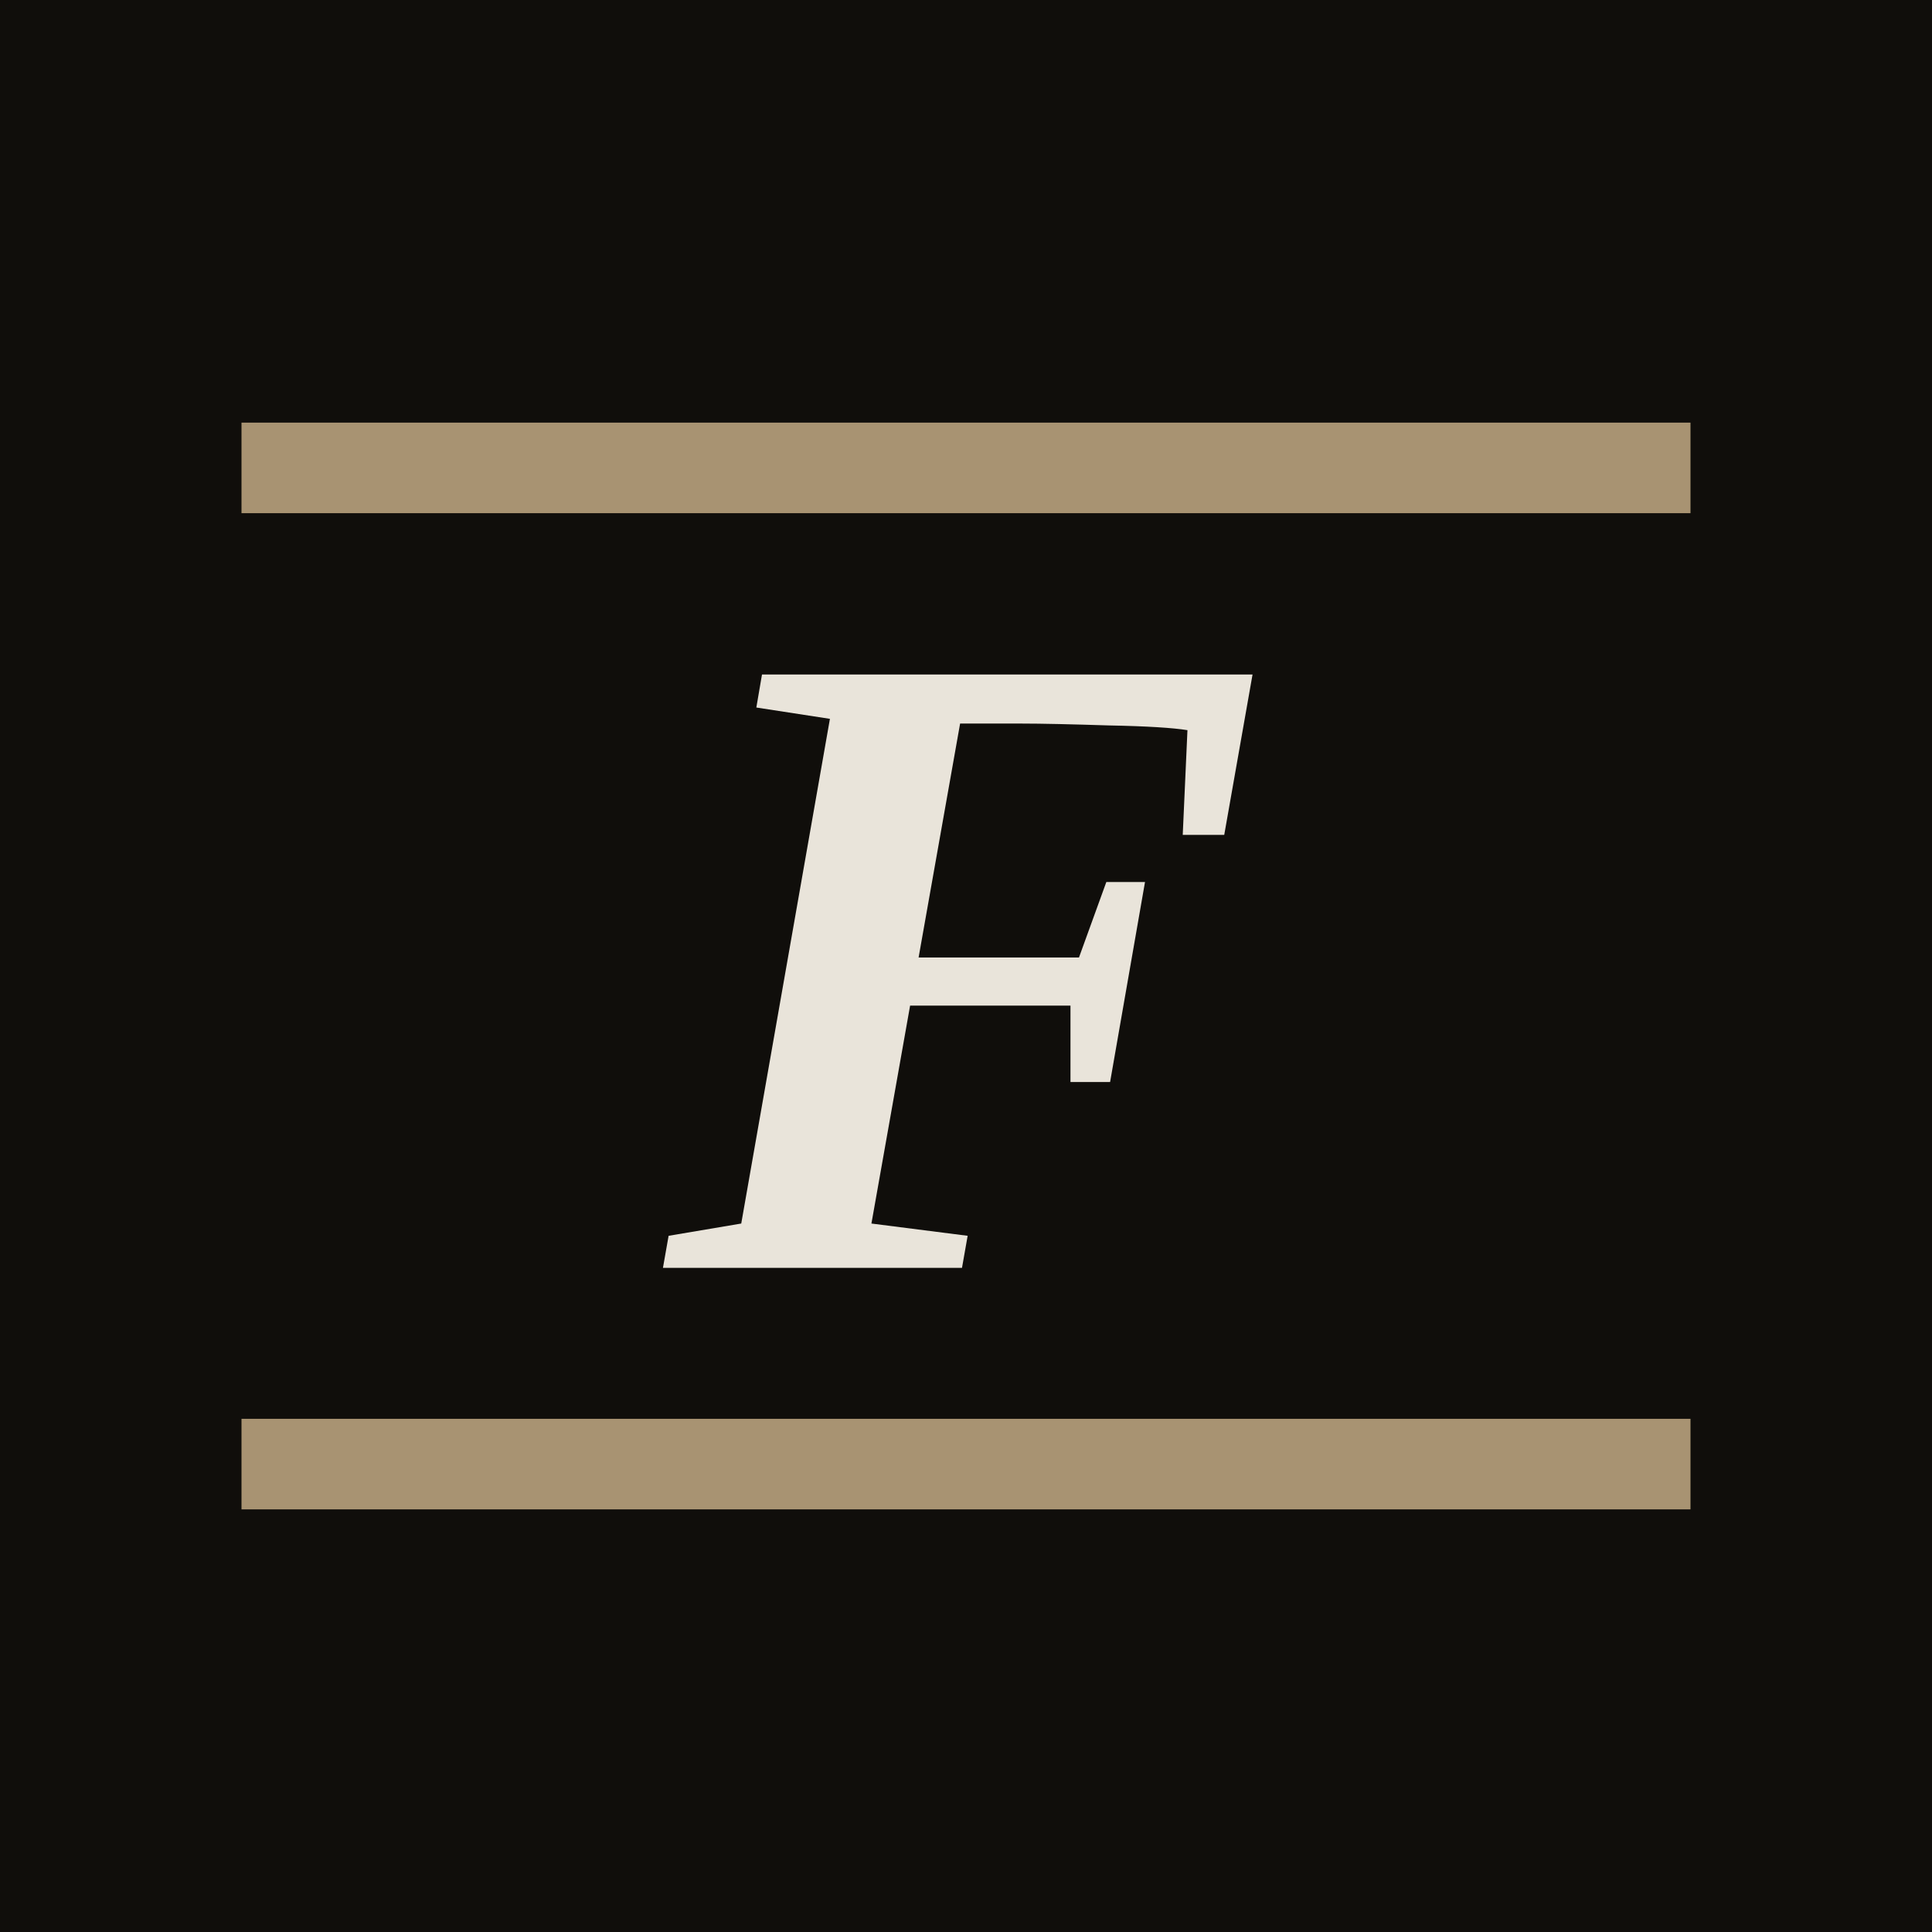
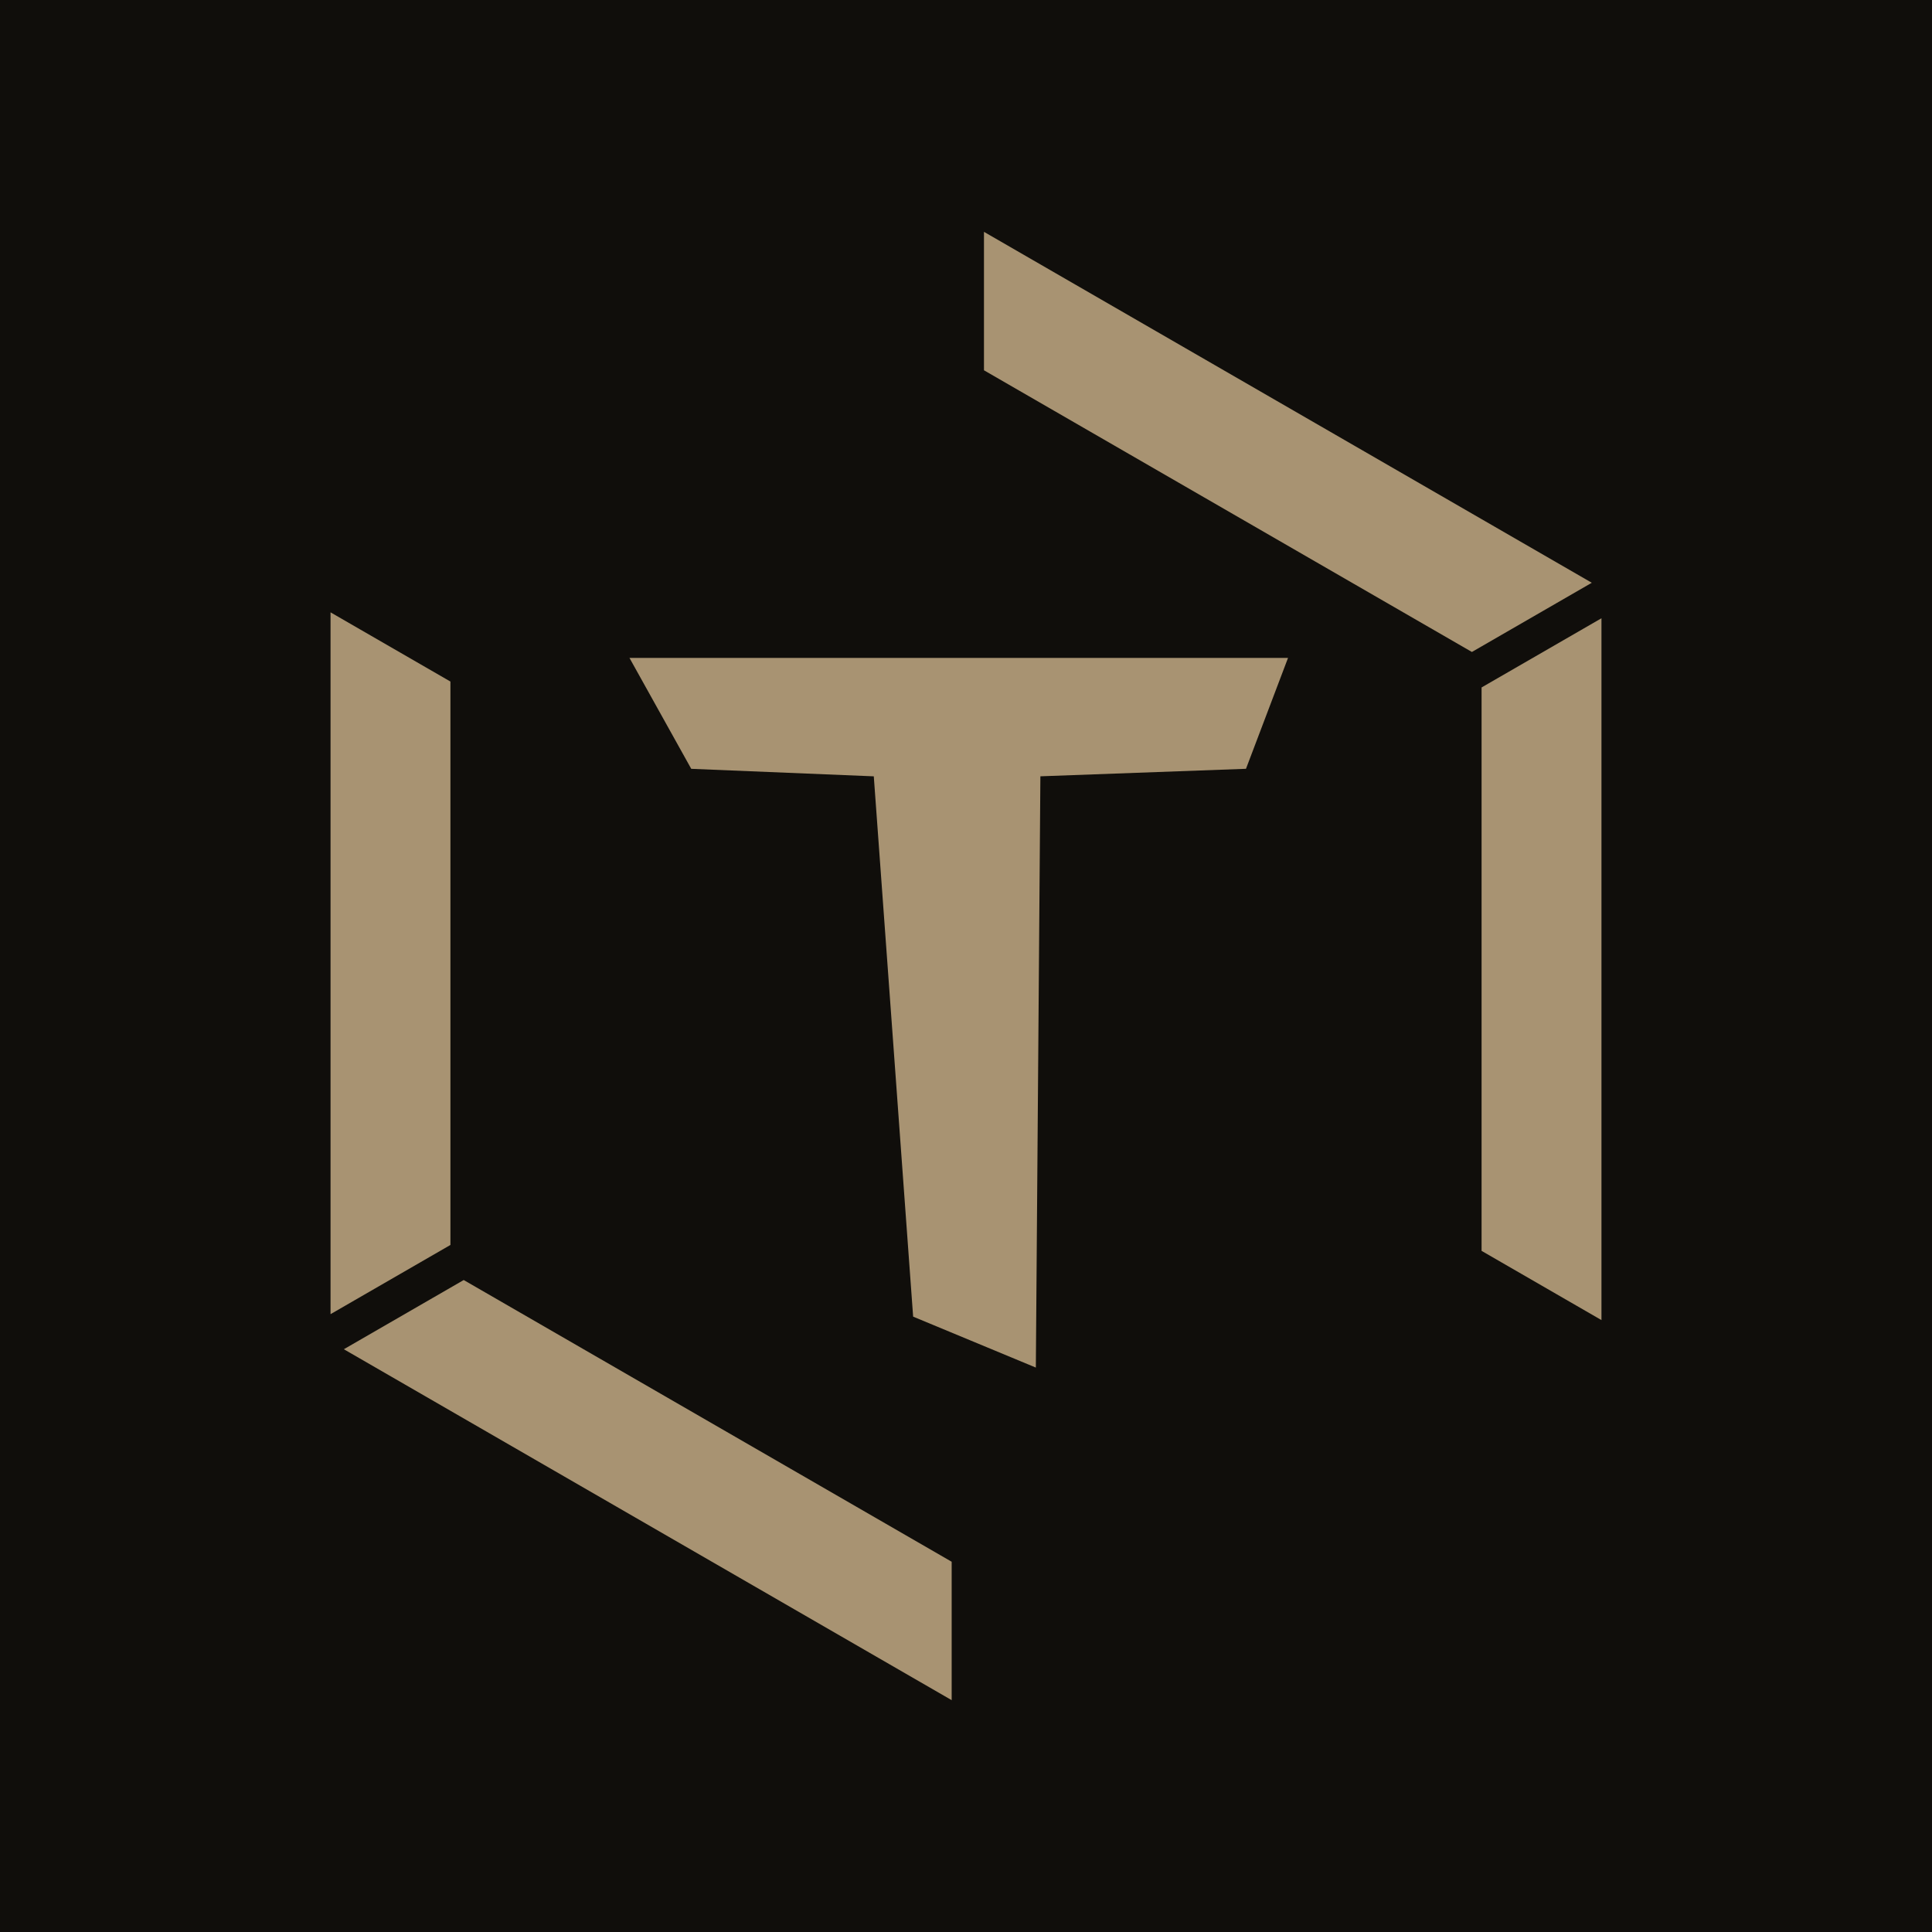
- <svg xmlns="http://www.w3.org/2000/svg" viewBox="0 0 32 32">
-   <rect width="32" height="32" fill="#100E0B" />
-   <rect x="4" y="7" width="24" height="1.5" fill="#A89372" />
-   <rect x="4" y="23.5" width="24" height="1.5" fill="#A89372" />
-   <text x="16" y="21" font-family="Georgia, 'Times New Roman', serif" font-size="15" font-style="italic" font-weight="700" fill="#E9E4DA" text-anchor="middle">F</text>
+ <svg xmlns="http://www.w3.org/2000/svg" viewBox="0 0 600 600">
+   <rect width="600" height="600" fill="#100E0B" />
+   <g transform="translate(102.6498,72) scale(0.801406)" fill="#A89372">
+     <path d="M354.75,208.08c-26.56.97-53.12,1.94-79.67,2.91-.59,76.38-1.17,152.75-1.76,229.13l-47.55-19.74c-5.08-69.79-10.16-139.59-15.25-209.38-23.58-.97-47.16-1.94-70.74-2.91-7.98-14.33-15.96-28.66-23.94-42.99h255.21c-5.43,14.33-10.86,28.66-16.3,42.99Z" />
+     <polygon points="51.61 406.19 5.16 433.01 240.7 569 240.7 515.36 51.61 406.19" />
+     <polygon points="46.46 174.27 0 147.45 0 419.42 46.46 392.6 46.46 174.27" />
+     <polygon points="253.22 0 488.76 135.99 442.3 162.81 253.22 53.65 253.22 0" />
+     <polygon points="446.05 176.56 492.51 149.74 492.51 421.72 446.05 394.89 446.05 176.56" />
+   </g>
</svg>
